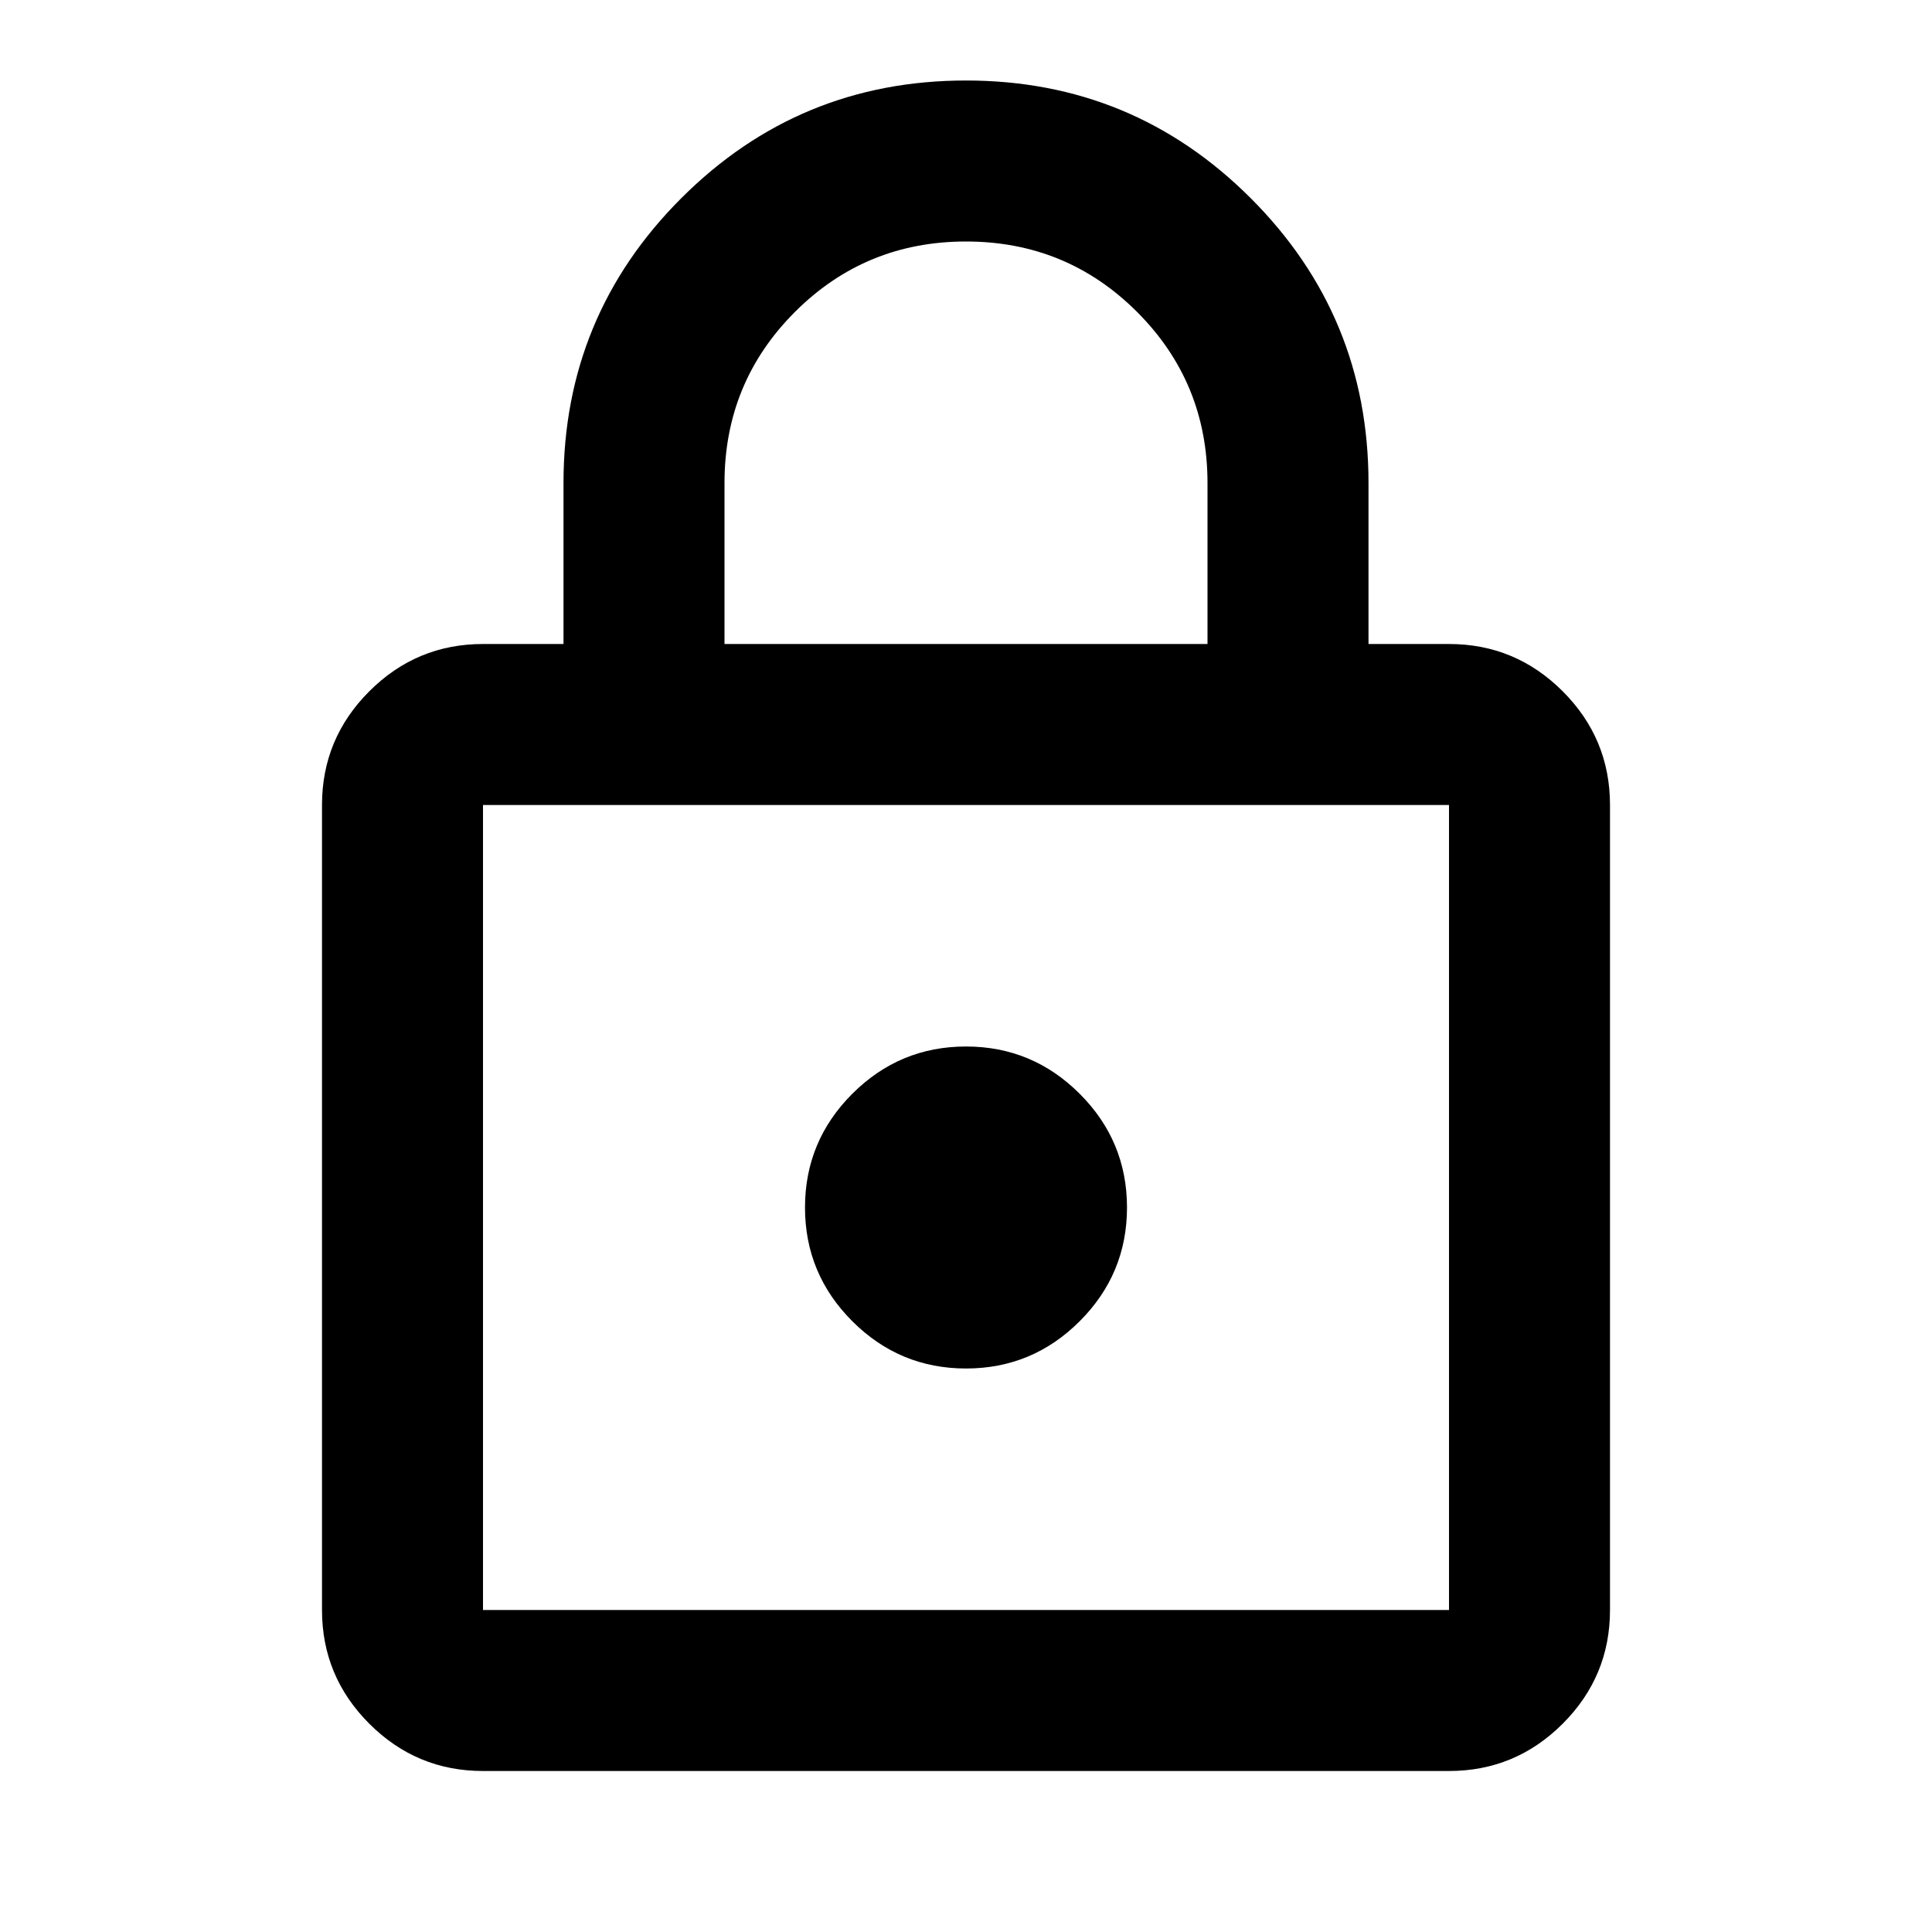
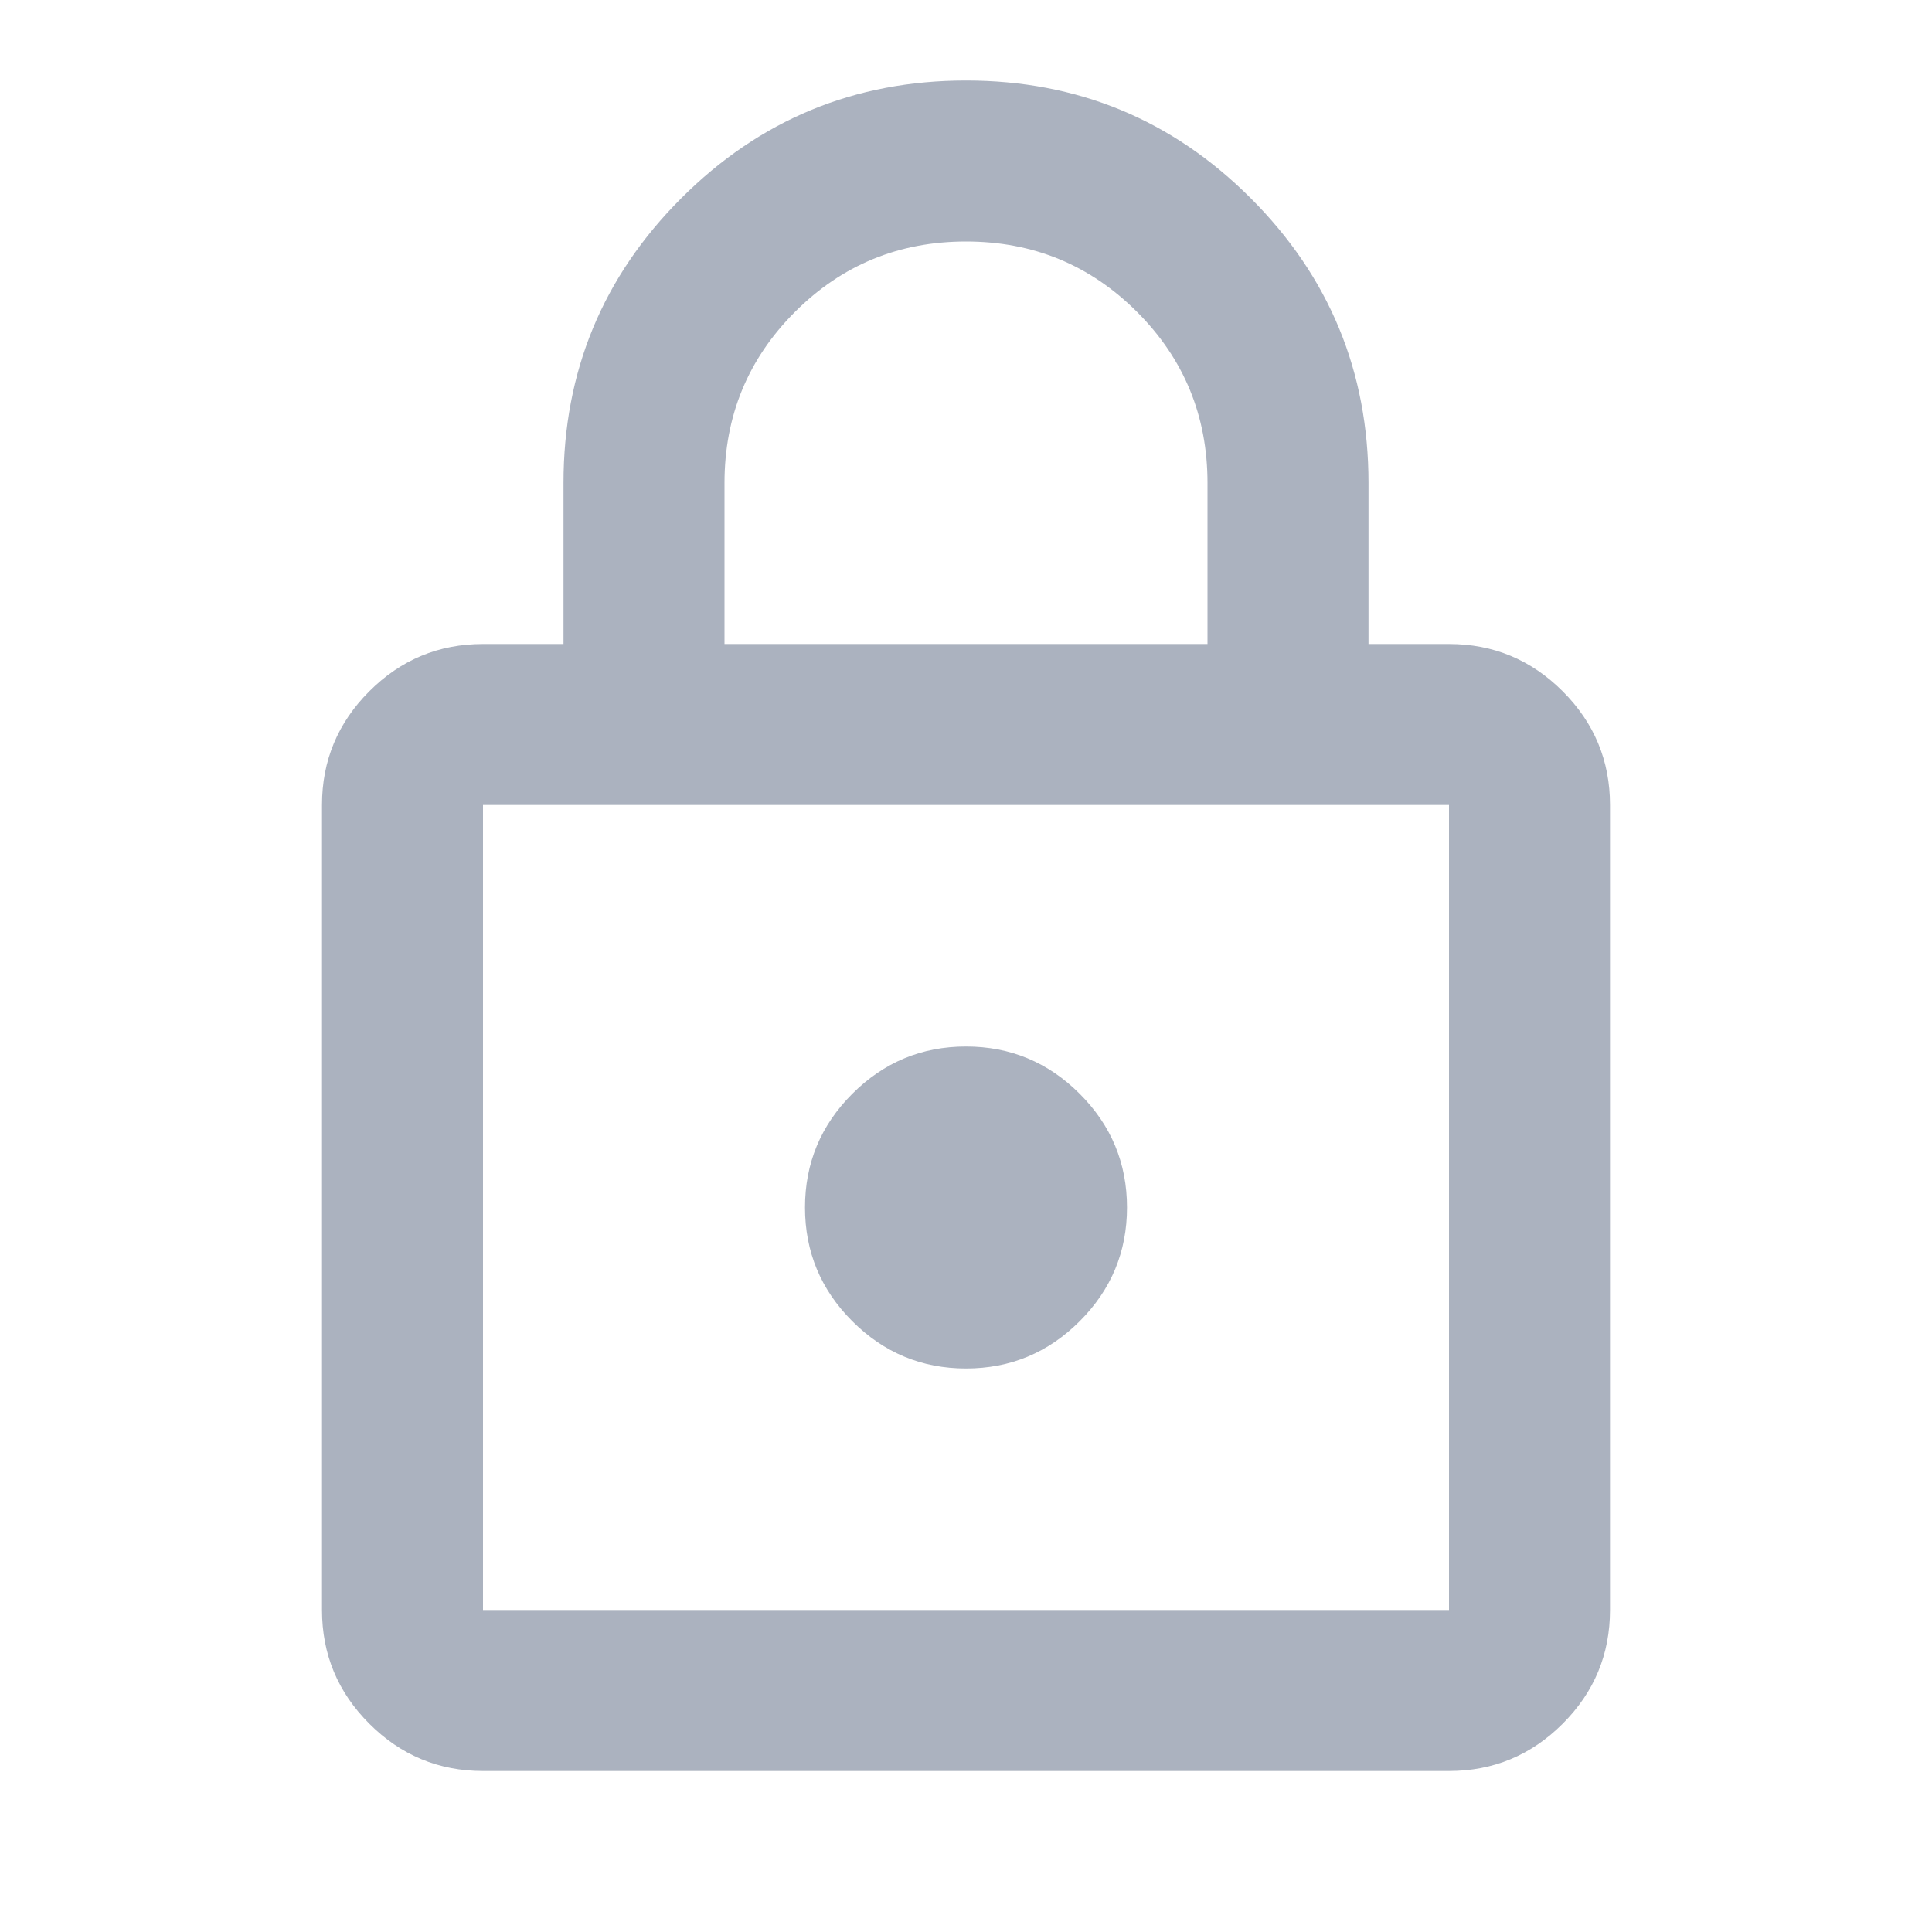
- <svg xmlns="http://www.w3.org/2000/svg" height="24" viewBox="0 -960 960 960" width="24" color="#FFFFFF">
-   <path d="M240-80q-33 0-56.5-23.5T160-160v-400q0-33 23.5-56.5T240-640h40v-80q0-83 58.5-141.5T480-920q83 0 141.5 58.5T680-720v80h40q33 0 56.5 23.5T800-560v400q0 33-23.5 56.5T720-80H240Zm0-80h480v-400H240v400Zm240-120q33 0 56.5-23.5T560-360q0-33-23.5-56.5T480-440q-33 0-56.5 23.5T400-360q0 33 23.5 56.5T480-280ZM360-640h240v-80q0-50-35-85t-85-35q-50 0-85 35t-35 85v80ZM240-160v-400 400Z" />
+ <svg xmlns="http://www.w3.org/2000/svg" height="24" viewBox="0 -960 960 960" width="24" color="#ABB2BF">
+   <path fill="#ABB2BF" d="M240-80q-33 0-56.5-23.5T160-160v-400q0-33 23.5-56.5T240-640h40v-80q0-83 58.5-141.5T480-920q83 0 141.5 58.5T680-720v80h40q33 0 56.5 23.5T800-560v400q0 33-23.5 56.5T720-80H240Zm0-80h480v-400H240v400Zm240-120q33 0 56.5-23.5T560-360q0-33-23.5-56.5T480-440q-33 0-56.5 23.5T400-360q0 33 23.5 56.5T480-280ZM360-640h240v-80q0-50-35-85t-85-35q-50 0-85 35t-35 85v80ZM240-160v-400 400Z" />
</svg>
